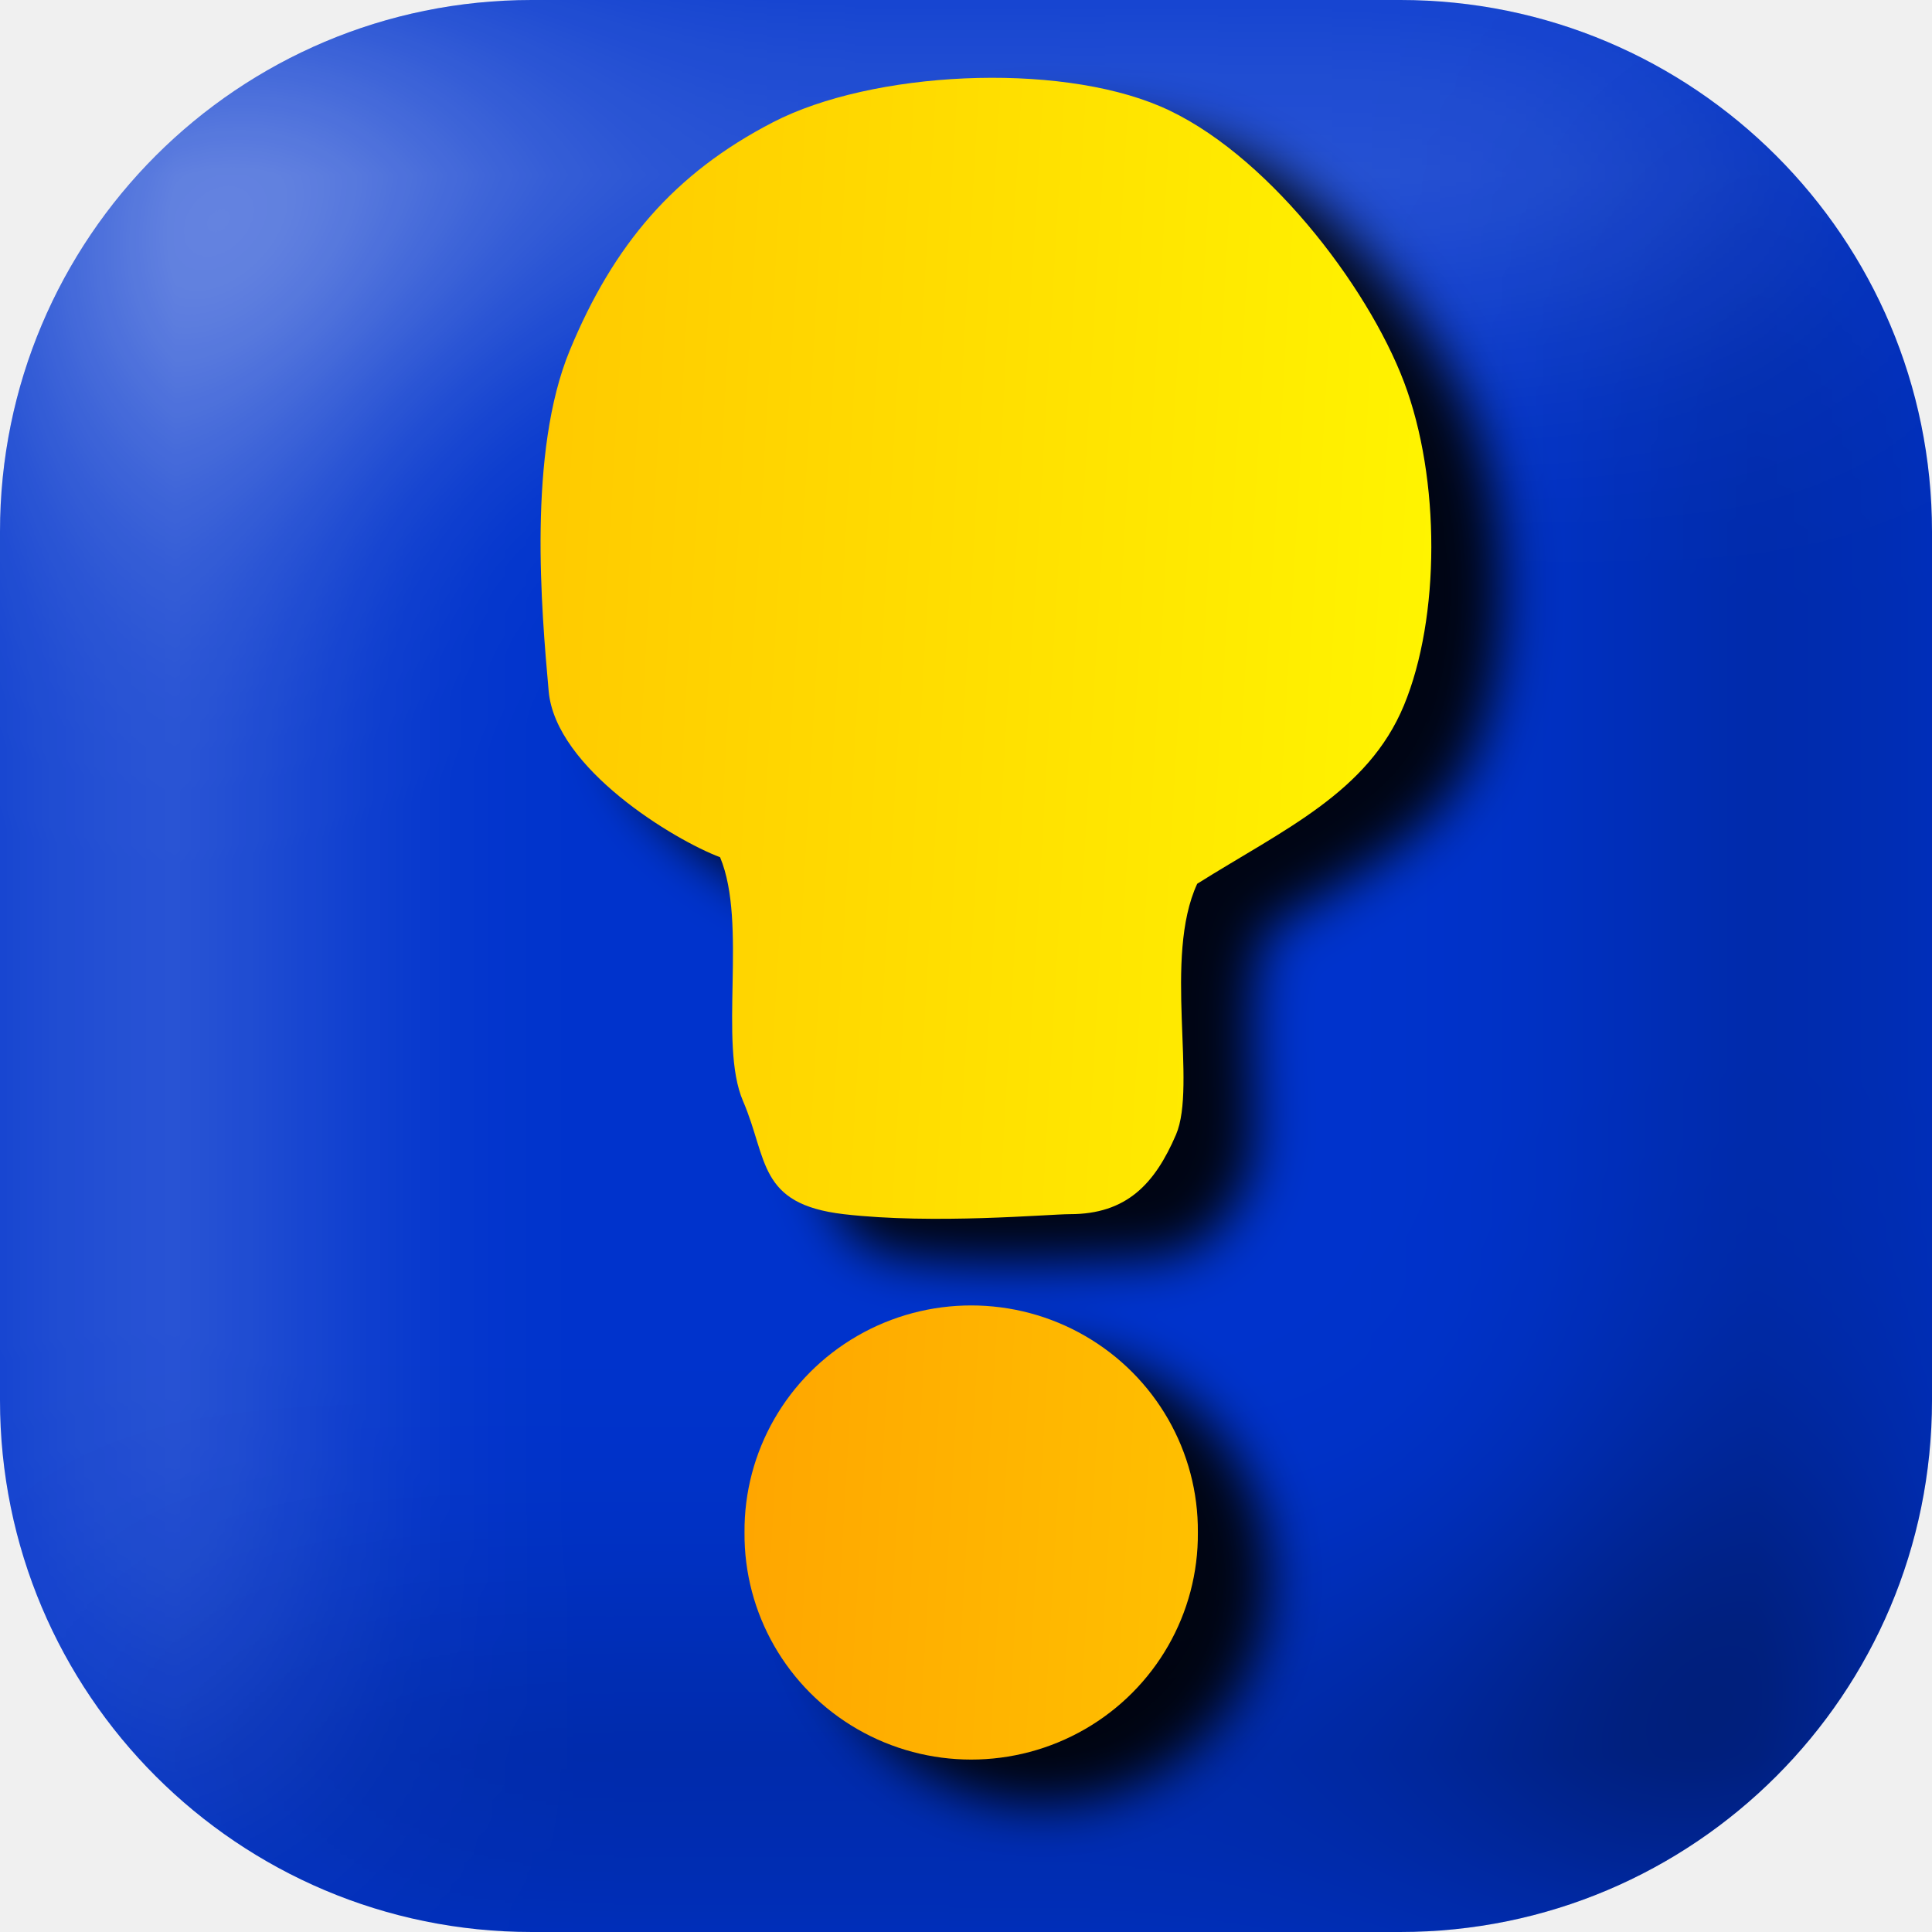
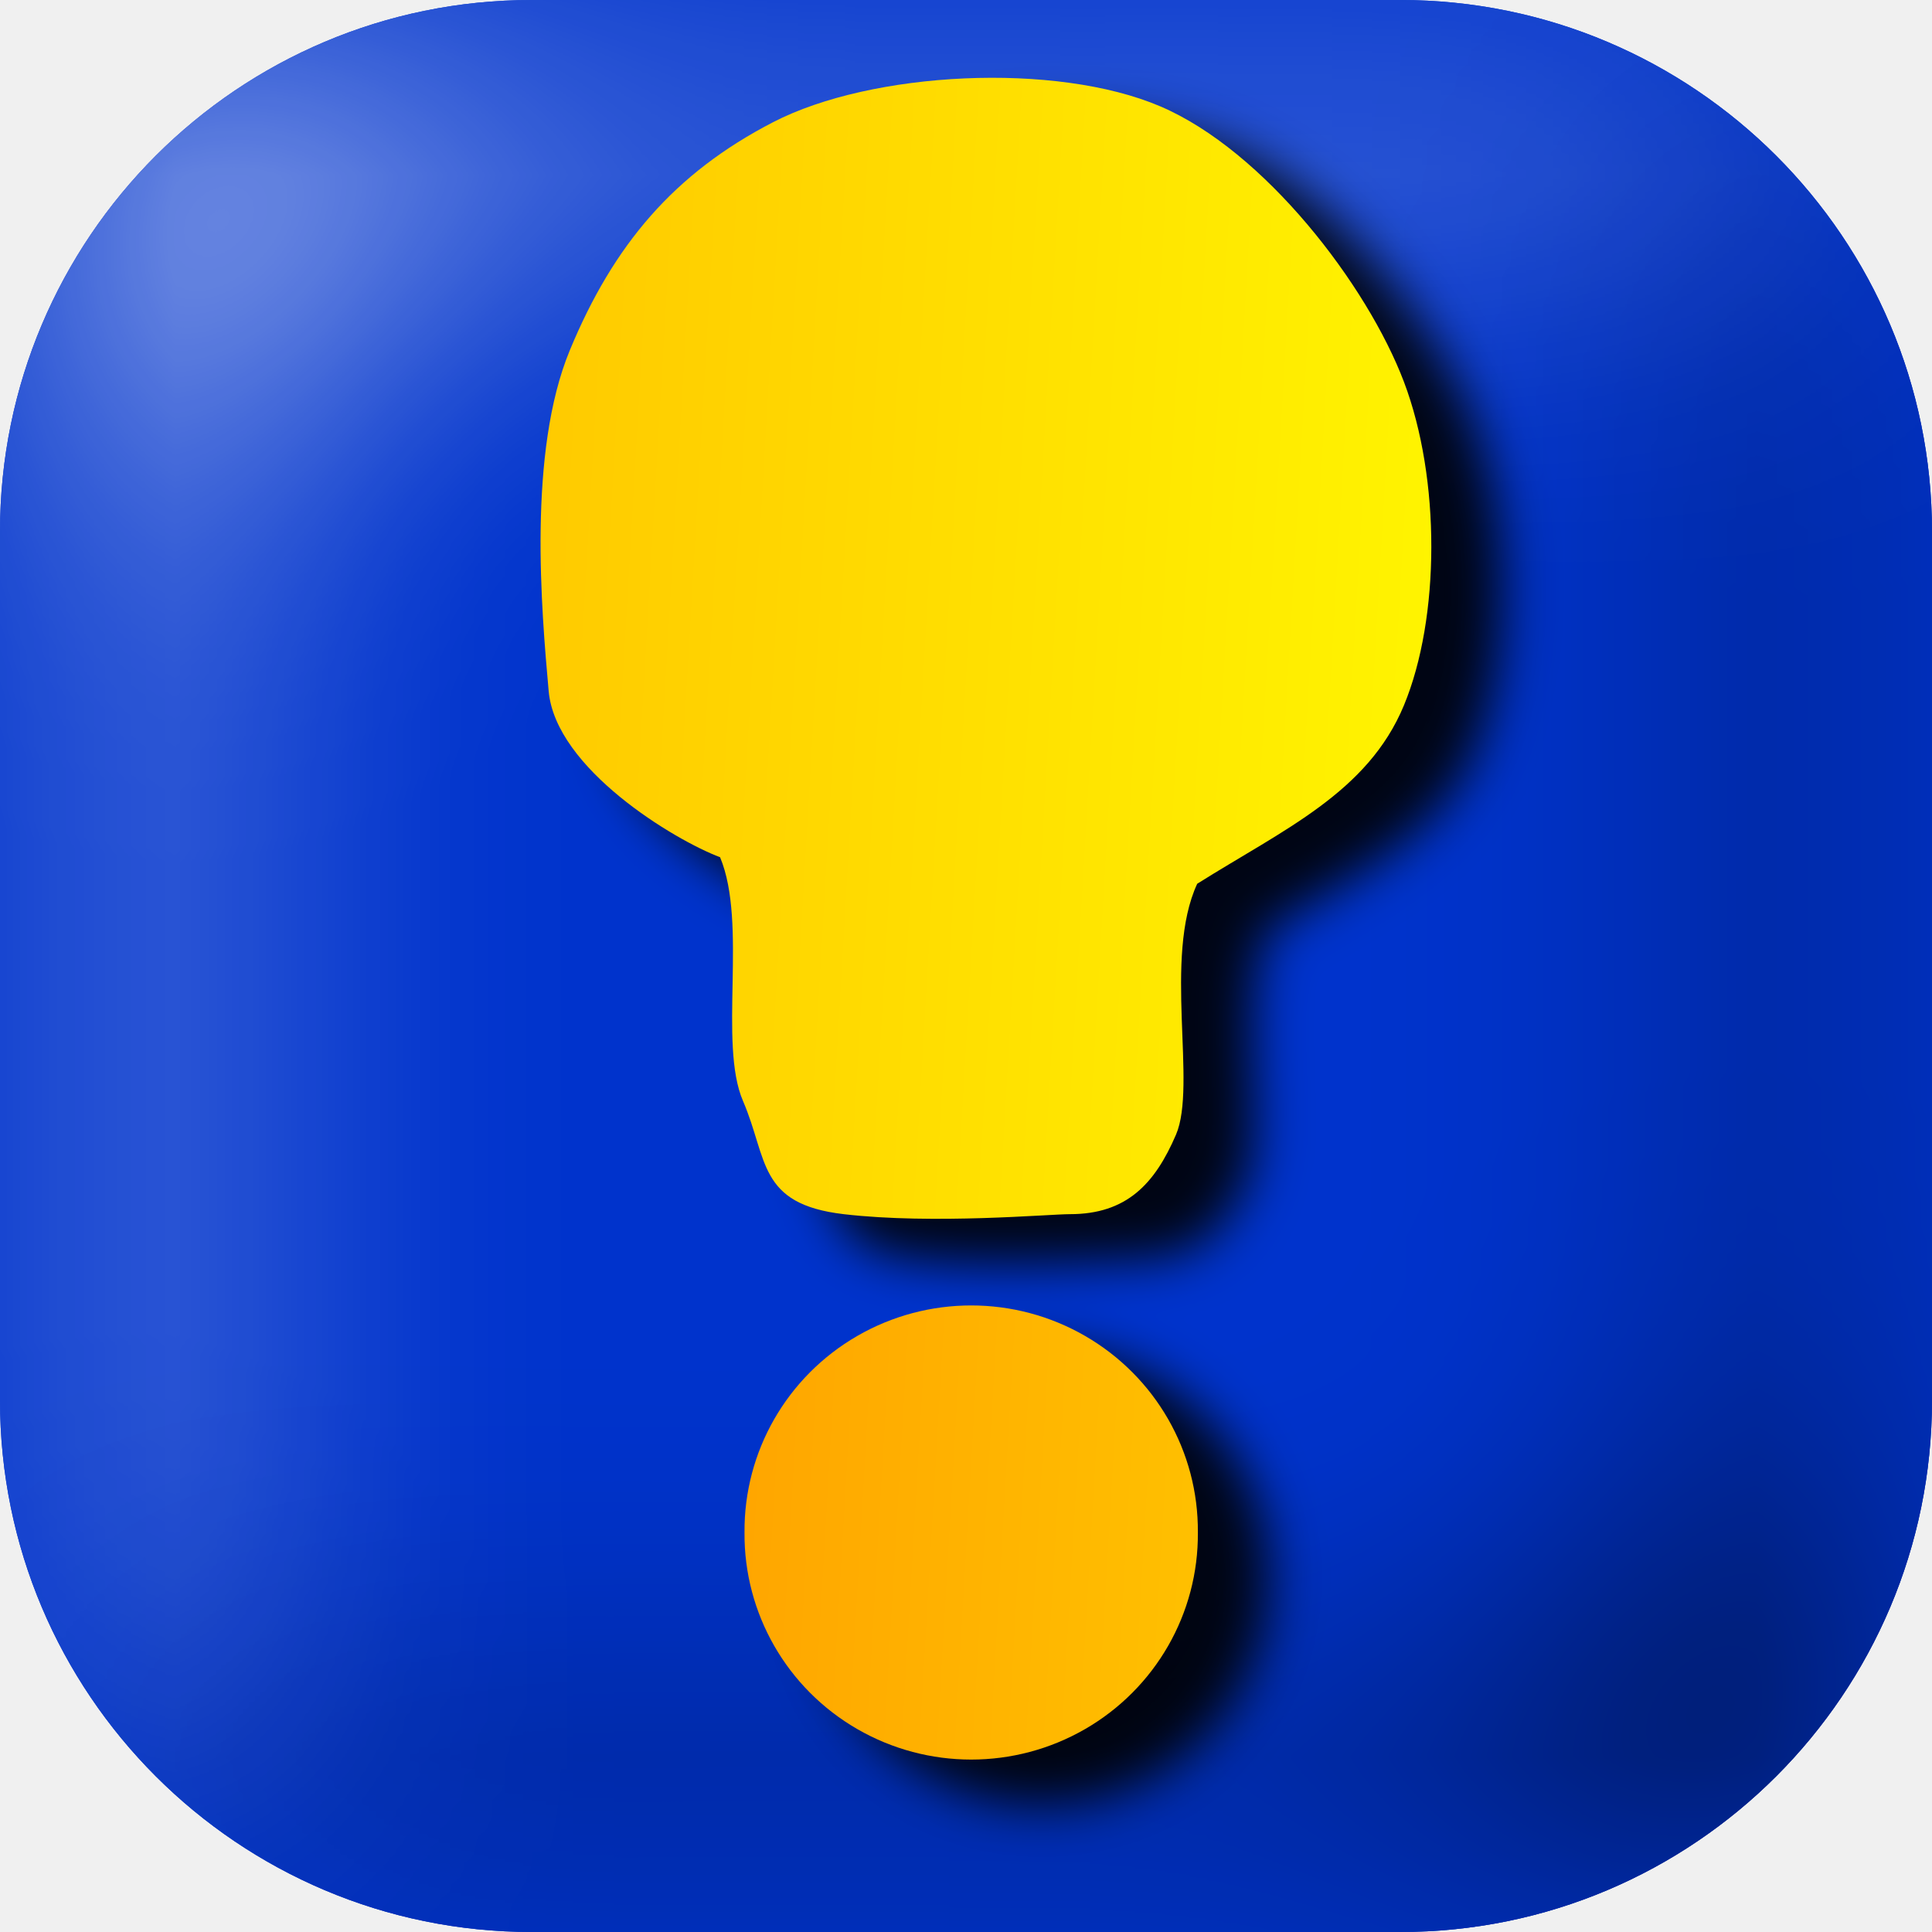
<svg xmlns="http://www.w3.org/2000/svg" xmlns:xlink="http://www.w3.org/1999/xlink" width="100" height="100" id="svg2" version="1.0">
  <defs id="defs4">
    <linearGradient id="linearGradient3294">
      <stop id="stop3296" offset="0" style="stop-color:#ffff00;stop-opacity:1;" />
      <stop id="stop3298" offset="1" style="stop-color:#ff9c00;stop-opacity:1;" />
    </linearGradient>
    <linearGradient id="linearGradient3333">
      <stop style="stop-color:#000000;stop-opacity:1;" offset="0" id="stop3335" />
      <stop style="stop-color:#0033ea;stop-opacity:0;" offset="1" id="stop3337" />
    </linearGradient>
    <linearGradient id="linearGradient3323">
      <stop style="stop-color:#fffbff;stop-opacity:1;" offset="0" id="stop3325" />
      <stop style="stop-color:#f3f7f9;stop-opacity:0;" offset="1" id="stop3327" />
    </linearGradient>
    <linearGradient id="linearGradient3313">
      <stop style="stop-color:#fdffff;stop-opacity:0.645;" offset="0" id="stop3315" />
      <stop style="stop-color:#ffffff;stop-opacity:0;" offset="1" id="stop3317" />
    </linearGradient>
    <linearGradient id="linearGradient3303">
      <stop style="stop-color:#ffffff;stop-opacity:0.512;" offset="0" id="stop3305" />
      <stop style="stop-color:#ffffff;stop-opacity:0;" offset="1" id="stop3307" />
    </linearGradient>
    <linearGradient id="linearGradient3291">
      <stop style="stop-color:#000000;stop-opacity:1;" offset="0" id="stop3293" />
      <stop style="stop-color:#000000;stop-opacity:0;" offset="1" id="stop3295" />
    </linearGradient>
    <linearGradient xlink:href="#linearGradient3303" id="linearGradient3329" x1="194.128" y1="357.675" x2="194.128" y2="320.937" gradientUnits="userSpaceOnUse" gradientTransform="translate(-0.8349641,-0.8349603)" />
    <linearGradient xlink:href="#linearGradient3333" id="linearGradient3339" x1="202.06" y1="269.17" x2="205.4" y2="450.356" gradientUnits="userSpaceOnUse" gradientTransform="translate(-2.8253874e-6,2.6789494e-8)" />
    <filter id="filter3949" x="-0.24" width="1.48" y="-0.24" height="1.48">
      <feGaussianBlur stdDeviation="9.63" id="feGaussianBlur3951" />
    </filter>
    <filter id="filter3953" x="-0.24" width="1.48" y="-0.24" height="1.48">
      <feGaussianBlur stdDeviation="9.63" id="feGaussianBlur3955" />
    </filter>
    <clipPath clipPathUnits="userSpaceOnUse" id="clipPath3388">
      <rect style="opacity:1;fill:#ffffff;fill-opacity:1;stroke:#000000;stroke-width:0;stroke-linecap:butt;stroke-linejoin:miter;stroke-miterlimit:2;stroke-dasharray:none;stroke-opacity:1;display:inline" id="rect3390" width="100" height="100" x="0" y="952.362" ry="27.524" rx="27.524" />
    </clipPath>
    <clipPath clipPathUnits="userSpaceOnUse" id="clipPath2426">
      <rect style="fill:#ffffff;fill-opacity:1;stroke:#000000;stroke-width:0;stroke-linecap:butt;stroke-linejoin:miter;stroke-miterlimit:2;stroke-dasharray:none;stroke-opacity:1;display:inline" id="rect2428" width="100" height="100" x="0" y="952.362" ry="27.524" rx="27.524" />
    </clipPath>
    <clipPath clipPathUnits="userSpaceOnUse" id="clipPath3224">
      <rect style="fill:#0033cc;fill-opacity:1;stroke:#000000;stroke-width:0;stroke-linecap:butt;stroke-linejoin:miter;stroke-miterlimit:2;stroke-dasharray:none;stroke-opacity:1;display:inline" id="rect3226" width="100" height="100" x="0" y="952.362" ry="27.524" rx="27.524" />
    </clipPath>
    <clipPath clipPathUnits="userSpaceOnUse" id="clipPath3228">
      <rect style="fill:#0033cc;fill-opacity:1;stroke:#000000;stroke-width:0;stroke-linecap:butt;stroke-linejoin:miter;stroke-miterlimit:2;stroke-dasharray:none;stroke-opacity:1;display:inline" id="rect3230" width="100" height="100" x="0" y="952.362" ry="27.524" rx="27.524" />
    </clipPath>
    <filter id="filter3281">
      <feGaussianBlur stdDeviation="1.331" id="feGaussianBlur3283" />
    </filter>
    <linearGradient xlink:href="#linearGradient3294" id="linearGradient3292" x1="86.665" y1="977.394" x2="-22.863" y2="971.014" gradientUnits="userSpaceOnUse" />
    <linearGradient xlink:href="#linearGradient3294" id="linearGradient2448" gradientUnits="userSpaceOnUse" x1="86.665" y1="977.394" x2="-22.863" y2="971.014" />
    <linearGradient xlink:href="#linearGradient3294" id="linearGradient2450" gradientUnits="userSpaceOnUse" x1="86.665" y1="977.394" x2="-22.863" y2="971.014" />
    <linearGradient xlink:href="#linearGradient3294" id="linearGradient2452" gradientUnits="userSpaceOnUse" x1="86.665" y1="977.394" x2="-22.863" y2="971.014" />
  </defs>
  <g id="default" transform="translate(0,-952.3622)" style="display:inline">
    <g id="g3232">
      <rect rx="27.524" ry="27.524" y="952.362" x="0" height="100" width="100" id="rect3861" style="fill:#0033cc;fill-opacity:1;stroke:#000000;stroke-width:0;stroke-linecap:butt;stroke-linejoin:miter;stroke-miterlimit:2;stroke-dasharray:none;stroke-opacity:1" />
      <path clip-path="url(#clipPath3228)" id="rect3855" d="M 23.531,948.081 C 8.283,948.081 -4,960.332 -4,975.581 L -4,1020.55 C -4,1030.76 1.504,1039.61 9.719,1044.362 C 7.363,1040.302 6,1035.601 6,1030.55 L 6,985.581 C 6,970.332 18.283,958.081 33.531,958.081 L 78.469,958.081 C 83.515,958.081 88.255,959.417 92.312,961.768 C 87.558,953.564 78.671,948.081 68.469,948.081 L 23.531,948.081 z" style="opacity:0.9;fill:#ffffff;fill-opacity:1;stroke:#000000;stroke-width:0;stroke-linecap:butt;stroke-linejoin:miter;stroke-miterlimit:2;stroke-dasharray:none;stroke-opacity:1;filter:url(#filter3953)" />
      <path clip-path="url(#clipPath3224)" id="rect3575" d="M 90.294,960.05 C 92.645,964.107 93.981,968.816 93.981,973.862 L 93.981,1018.831 C 93.981,1034.08 81.699,1046.362 66.45,1046.362 L 21.512,1046.362 C 16.474,1046.362 11.754,1044.988 7.7,1042.643 C 12.456,1050.841 21.315,1056.362 31.512,1056.362 L 76.45,1056.362 C 91.699,1056.362 103.981,1044.08 103.981,1028.831 L 103.981,983.862 C 103.981,973.659 98.499,964.804 90.294,960.05 z" style="opacity:0.9;fill:#000000;fill-opacity:1;fill-rule:nonzero;stroke:#000000;stroke-width:0;stroke-linecap:butt;stroke-linejoin:miter;stroke-miterlimit:2;stroke-dasharray:none;stroke-opacity:1;filter:url(#filter3949)" />
    </g>
    <g id="g3259" />
    <g style="opacity:0.9;fill:#000000;fill-opacity:1;display:inline;filter:url(#filter3281)" id="g3267" transform="translate(3.669821,2.307598)">
      <path style="fill:#000000;fill-opacity:1;fill-rule:evenodd;stroke:none;stroke-width:1px;stroke-linecap:butt;stroke-linejoin:miter;stroke-opacity:1;display:inline" d="M 29.496,970.486 C 31.755,965.032 34.893,961.331 40.016,958.686 C 45.138,956.04 54.651,955.564 60.047,957.863 C 65.442,960.161 70.767,967.11 72.669,972.13 C 74.571,977.15 74.543,984.342 72.669,988.867 C 70.795,993.391 66.435,995.294 61.967,998.106 C 60.197,1001.926 61.968,1008.535 60.87,1011.091 C 59.773,1013.647 58.308,1015.207 55.382,1015.207 C 54.285,1015.207 48.326,1015.749 43.675,1015.208 C 39.204,1014.687 39.751,1012.348 38.459,1009.353 C 37.168,1006.358 38.708,1000.172 37.271,996.732 C 34.921,995.851 28.756,992.146 28.399,988.135 C 28.026,983.943 27.302,975.784 29.496,970.486 z" id="path3269" />
      <path transform="matrix(0.8266667,0,0,0.8266667,5.4364,965.0236)" d="M 68.425,80.638 A 14.193,14.099 0 1 1 40.04,80.638 A 14.193,14.099 0 1 1 68.425,80.638 z" id="path3271" style="opacity:1;fill:#000000;fill-opacity:1;fill-rule:nonzero;stroke:none;stroke-width:2;stroke-linecap:round;stroke-linejoin:miter;stroke-miterlimit:4;stroke-dasharray:none;stroke-dashoffset:0;stroke-opacity:1" />
    </g>
    <g id="g3263" style="fill:url(#linearGradient3292);fill-opacity:1;stroke:none;stroke-opacity:1">
      <path style="fill:url(#linearGradient3292);fill-opacity:1;fill-rule:evenodd;stroke:none;stroke-width:1px;stroke-linecap:butt;stroke-linejoin:miter;stroke-opacity:1;display:inline" d="M 29.496,970.486 C 31.755,965.032 34.893,961.331 40.016,958.686 C 45.138,956.04 54.651,955.564 60.047,957.863 C 65.442,960.161 70.767,967.11 72.669,972.13 C 74.571,977.15 74.543,984.342 72.669,988.867 C 70.795,993.391 66.435,995.294 61.967,998.106 C 60.197,1001.926 61.968,1008.535 60.87,1011.091 C 59.773,1013.647 58.308,1015.207 55.382,1015.207 C 54.285,1015.207 48.326,1015.749 43.675,1015.208 C 39.204,1014.687 39.751,1012.348 38.459,1009.353 C 37.168,1006.358 38.708,1000.172 37.271,996.732 C 34.921,995.851 28.756,992.146 28.399,988.135 C 28.026,983.943 27.302,975.784 29.496,970.486 z" id="path2483" />
      <path transform="matrix(0.8266667,0,0,0.8266667,5.4364,965.0236)" d="M 68.425,80.638 A 14.193,14.099 0 1 1 40.04,80.638 A 14.193,14.099 0 1 1 68.425,80.638 z" id="path2487" style="opacity:1;fill:url(#linearGradient3292);fill-opacity:1;fill-rule:nonzero;stroke:none;stroke-width:2;stroke-linecap:round;stroke-linejoin:miter;stroke-miterlimit:4;stroke-dasharray:none;stroke-dashoffset:0;stroke-opacity:1" />
    </g>
  </g>
-   <g id="frame0" style="display:none">
+   <g id="frame0" style="display:inline">
    <g transform="translate(0,-952.3622)" style="display:inline" id="g2428">
      <rect rx="27.524" ry="27.524" y="952.362" x="0" height="100" width="100" id="rect2430" style="fill:#0033cc;fill-opacity:1;stroke:#000000;stroke-width:0;stroke-linecap:butt;stroke-linejoin:miter;stroke-miterlimit:2;stroke-dasharray:none;stroke-opacity:1" />
      <path clip-path="url(#clipPath3228)" id="path2432" d="M 23.531,948.081 C 8.283,948.081 -4,960.332 -4,975.581 L -4,1020.55 C -4,1030.76 1.504,1039.61 9.719,1044.362 C 7.363,1040.302 6,1035.601 6,1030.55 L 6,985.581 C 6,970.332 18.283,958.081 33.531,958.081 L 78.469,958.081 C 83.515,958.081 88.255,959.417 92.312,961.768 C 87.558,953.564 78.671,948.081 68.469,948.081 L 23.531,948.081 z" style="opacity:0.9;fill:#ffffff;fill-opacity:1;stroke:#000000;stroke-width:0;stroke-linecap:butt;stroke-linejoin:miter;stroke-miterlimit:2;stroke-dasharray:none;stroke-opacity:1;filter:url(#filter3953)" />
      <path clip-path="url(#clipPath3224)" id="path2434" d="M 90.294,960.05 C 92.645,964.107 93.981,968.816 93.981,973.862 L 93.981,1018.831 C 93.981,1034.08 81.699,1046.362 66.45,1046.362 L 21.512,1046.362 C 16.474,1046.362 11.754,1044.988 7.7,1042.643 C 12.456,1050.841 21.315,1056.362 31.512,1056.362 L 76.45,1056.362 C 91.699,1056.362 103.981,1044.08 103.981,1028.831 L 103.981,983.862 C 103.981,973.659 98.499,964.804 90.294,960.05 z" style="opacity:0.9;fill:#000000;fill-opacity:1;fill-rule:nonzero;stroke:#000000;stroke-width:0;stroke-linecap:butt;stroke-linejoin:miter;stroke-miterlimit:2;stroke-dasharray:none;stroke-opacity:1;filter:url(#filter3949)" />
    </g>
    <g style="opacity:0.9;fill:#000000;fill-opacity:1;display:inline;filter:url(#filter3281)" id="g2436" transform="translate(3.669821,-950.0546)">
      <path style="fill:#000000;fill-opacity:1;fill-rule:evenodd;stroke:none;stroke-width:1px;stroke-linecap:butt;stroke-linejoin:miter;stroke-opacity:1;display:inline" d="M 29.496,970.486 C 31.755,965.032 34.893,961.331 40.016,958.686 C 45.138,956.04 54.651,955.564 60.047,957.863 C 65.442,960.161 70.767,967.11 72.669,972.13 C 74.571,977.15 74.543,984.342 72.669,988.867 C 70.795,993.391 66.435,995.294 61.967,998.106 C 60.197,1001.926 61.968,1008.535 60.87,1011.091 C 59.773,1013.647 58.308,1015.207 55.382,1015.207 C 54.285,1015.207 48.326,1015.749 43.675,1015.208 C 39.204,1014.687 39.751,1012.348 38.459,1009.353 C 37.168,1006.358 38.708,1000.172 37.271,996.732 C 34.921,995.851 28.756,992.146 28.399,988.135 C 28.026,983.943 27.302,975.784 29.496,970.486 z" id="path2438" />
      <path transform="matrix(0.8266667,0,0,0.8266667,5.4364,965.0236)" d="M 68.425,80.638 A 14.193,14.099 0 1 1 40.04,80.638 A 14.193,14.099 0 1 1 68.425,80.638 z" id="path2440" style="opacity:1;fill:#000000;fill-opacity:1;fill-rule:nonzero;stroke:none;stroke-width:2;stroke-linecap:round;stroke-linejoin:miter;stroke-miterlimit:4;stroke-dasharray:none;stroke-dashoffset:0;stroke-opacity:1" />
    </g>
    <g transform="translate(0,-952.3622)" id="g2442" style="fill:url(#linearGradient2452);fill-opacity:1;stroke:none;stroke-opacity:1;display:inline">
      <path style="fill:url(#linearGradient2448);fill-opacity:1;fill-rule:evenodd;stroke:none;stroke-width:1px;stroke-linecap:butt;stroke-linejoin:miter;stroke-opacity:1;display:inline" d="M 29.496,970.486 C 31.755,965.032 34.893,961.331 40.016,958.686 C 45.138,956.04 54.651,955.564 60.047,957.863 C 65.442,960.161 70.767,967.11 72.669,972.13 C 74.571,977.15 74.543,984.342 72.669,988.867 C 70.795,993.391 66.435,995.294 61.967,998.106 C 60.197,1001.926 61.968,1008.535 60.87,1011.091 C 59.773,1013.647 58.308,1015.207 55.382,1015.207 C 54.285,1015.207 48.326,1015.749 43.675,1015.208 C 39.204,1014.687 39.751,1012.348 38.459,1009.353 C 37.168,1006.358 38.708,1000.172 37.271,996.732 C 34.921,995.851 28.756,992.146 28.399,988.135 C 28.026,983.943 27.302,975.784 29.496,970.486 z" id="path2444" />
      <path transform="matrix(0.8266667,0,0,0.8266667,5.4364,965.0236)" d="M 68.425,80.638 A 14.193,14.099 0 1 1 40.04,80.638 A 14.193,14.099 0 1 1 68.425,80.638 z" id="path2446" style="opacity:1;fill:url(#linearGradient2450);fill-opacity:1;fill-rule:nonzero;stroke:none;stroke-width:2;stroke-linecap:round;stroke-linejoin:miter;stroke-miterlimit:4;stroke-dasharray:none;stroke-dashoffset:0;stroke-opacity:1" />
    </g>
  </g>
</svg>
